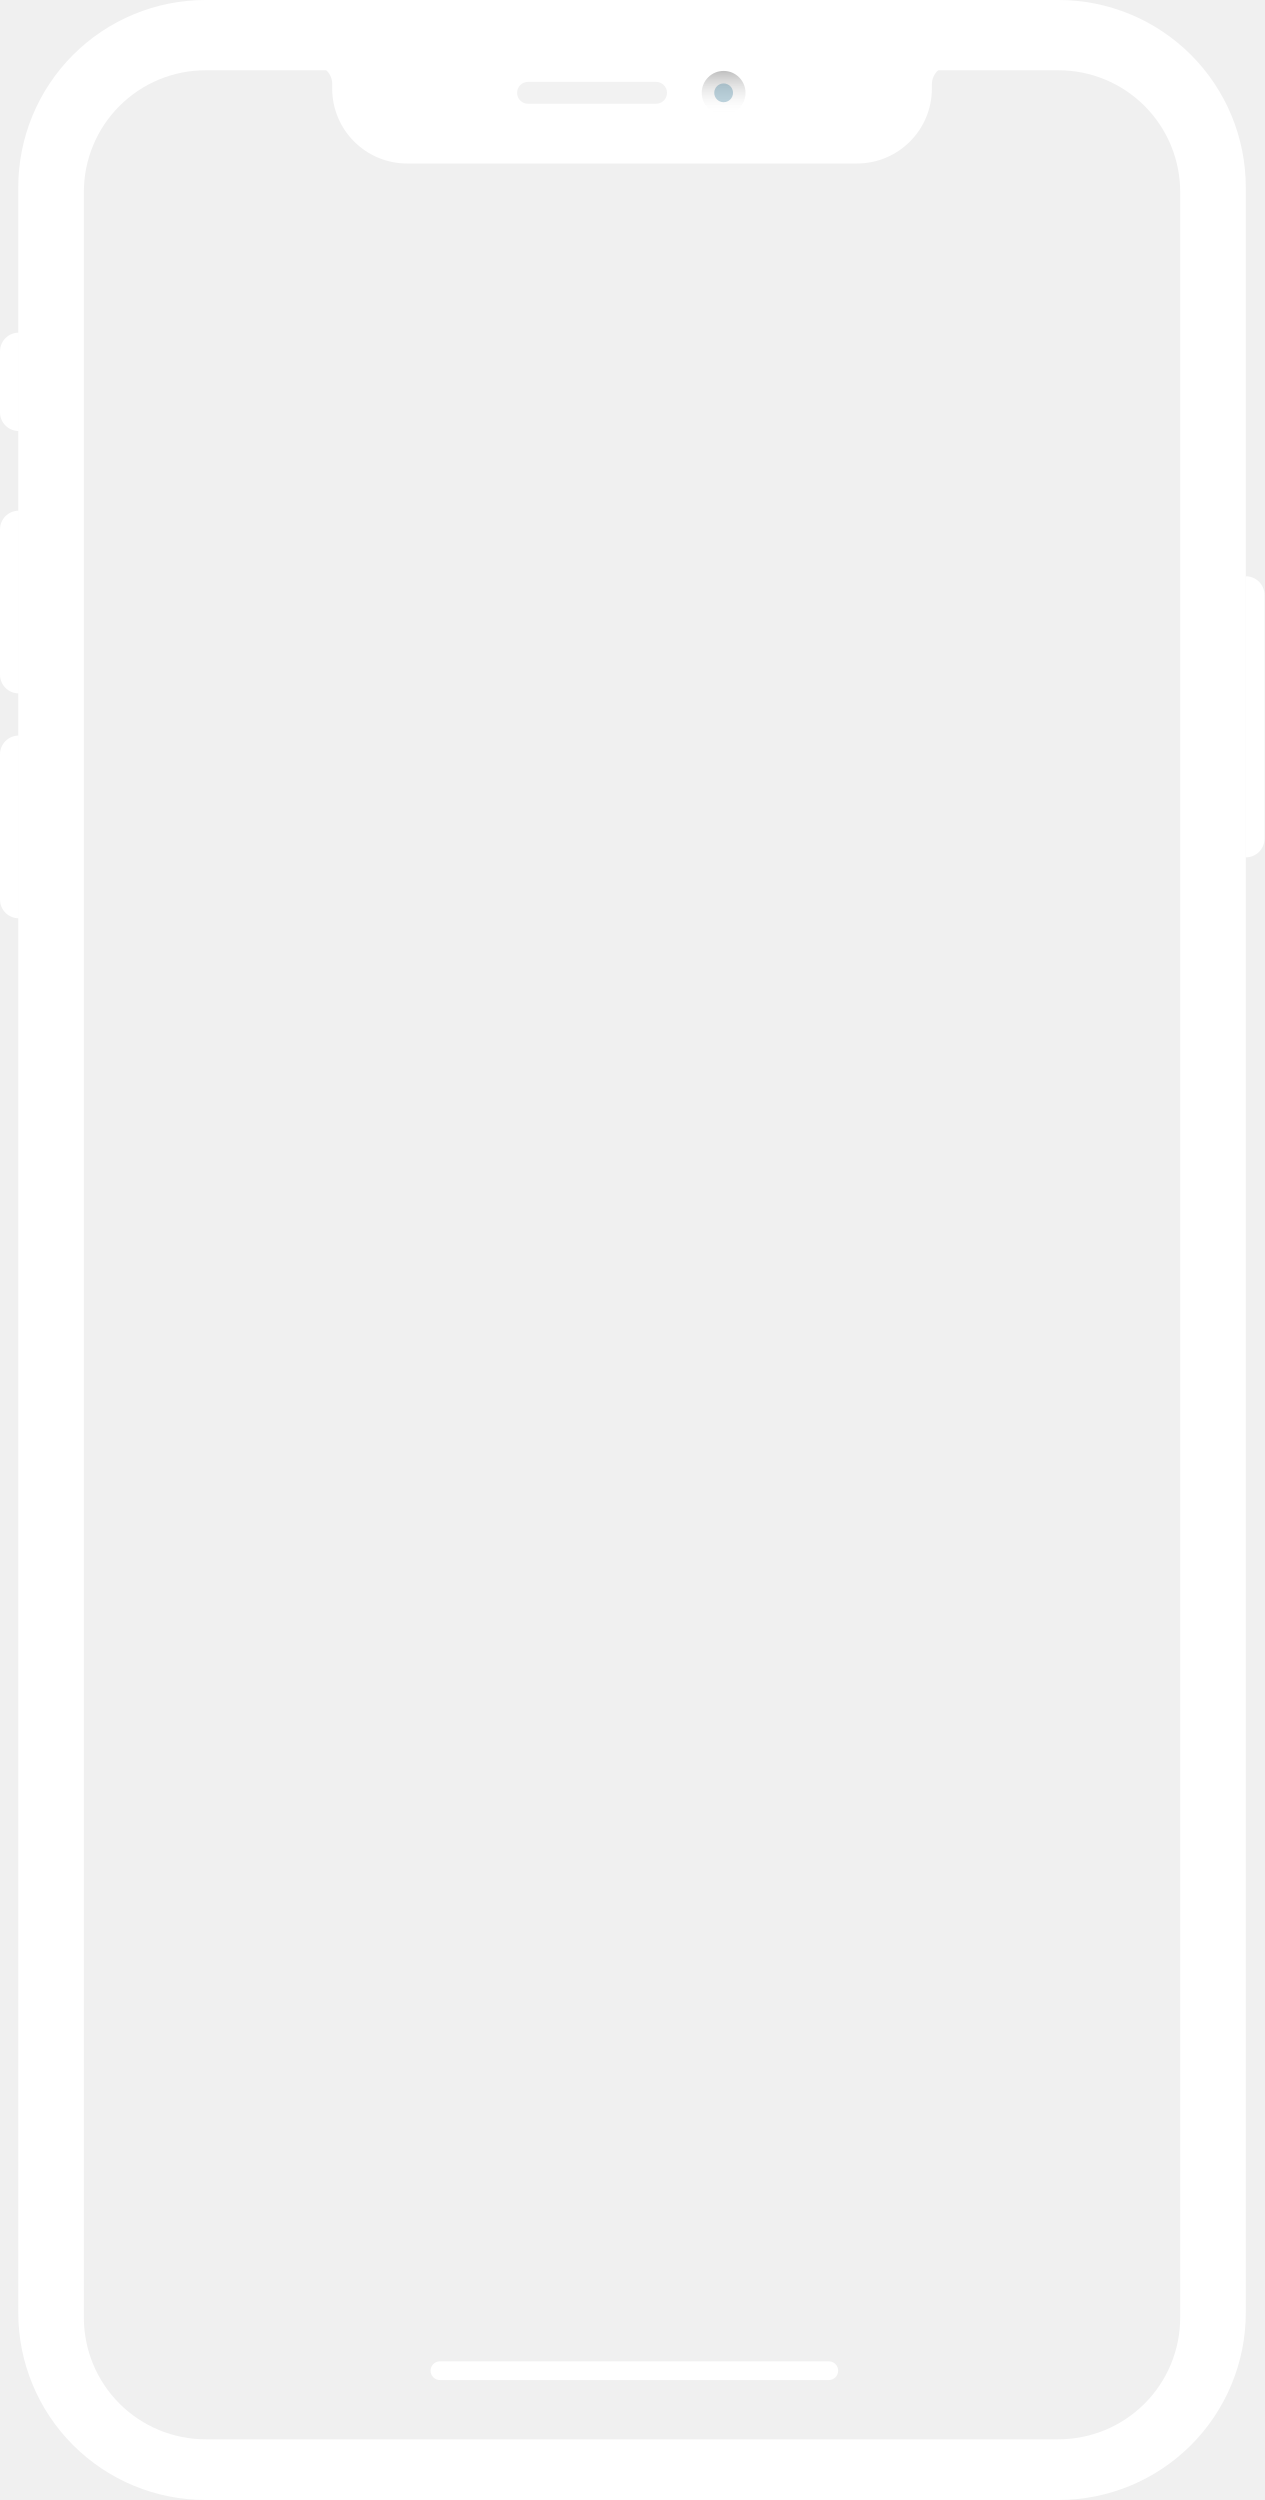
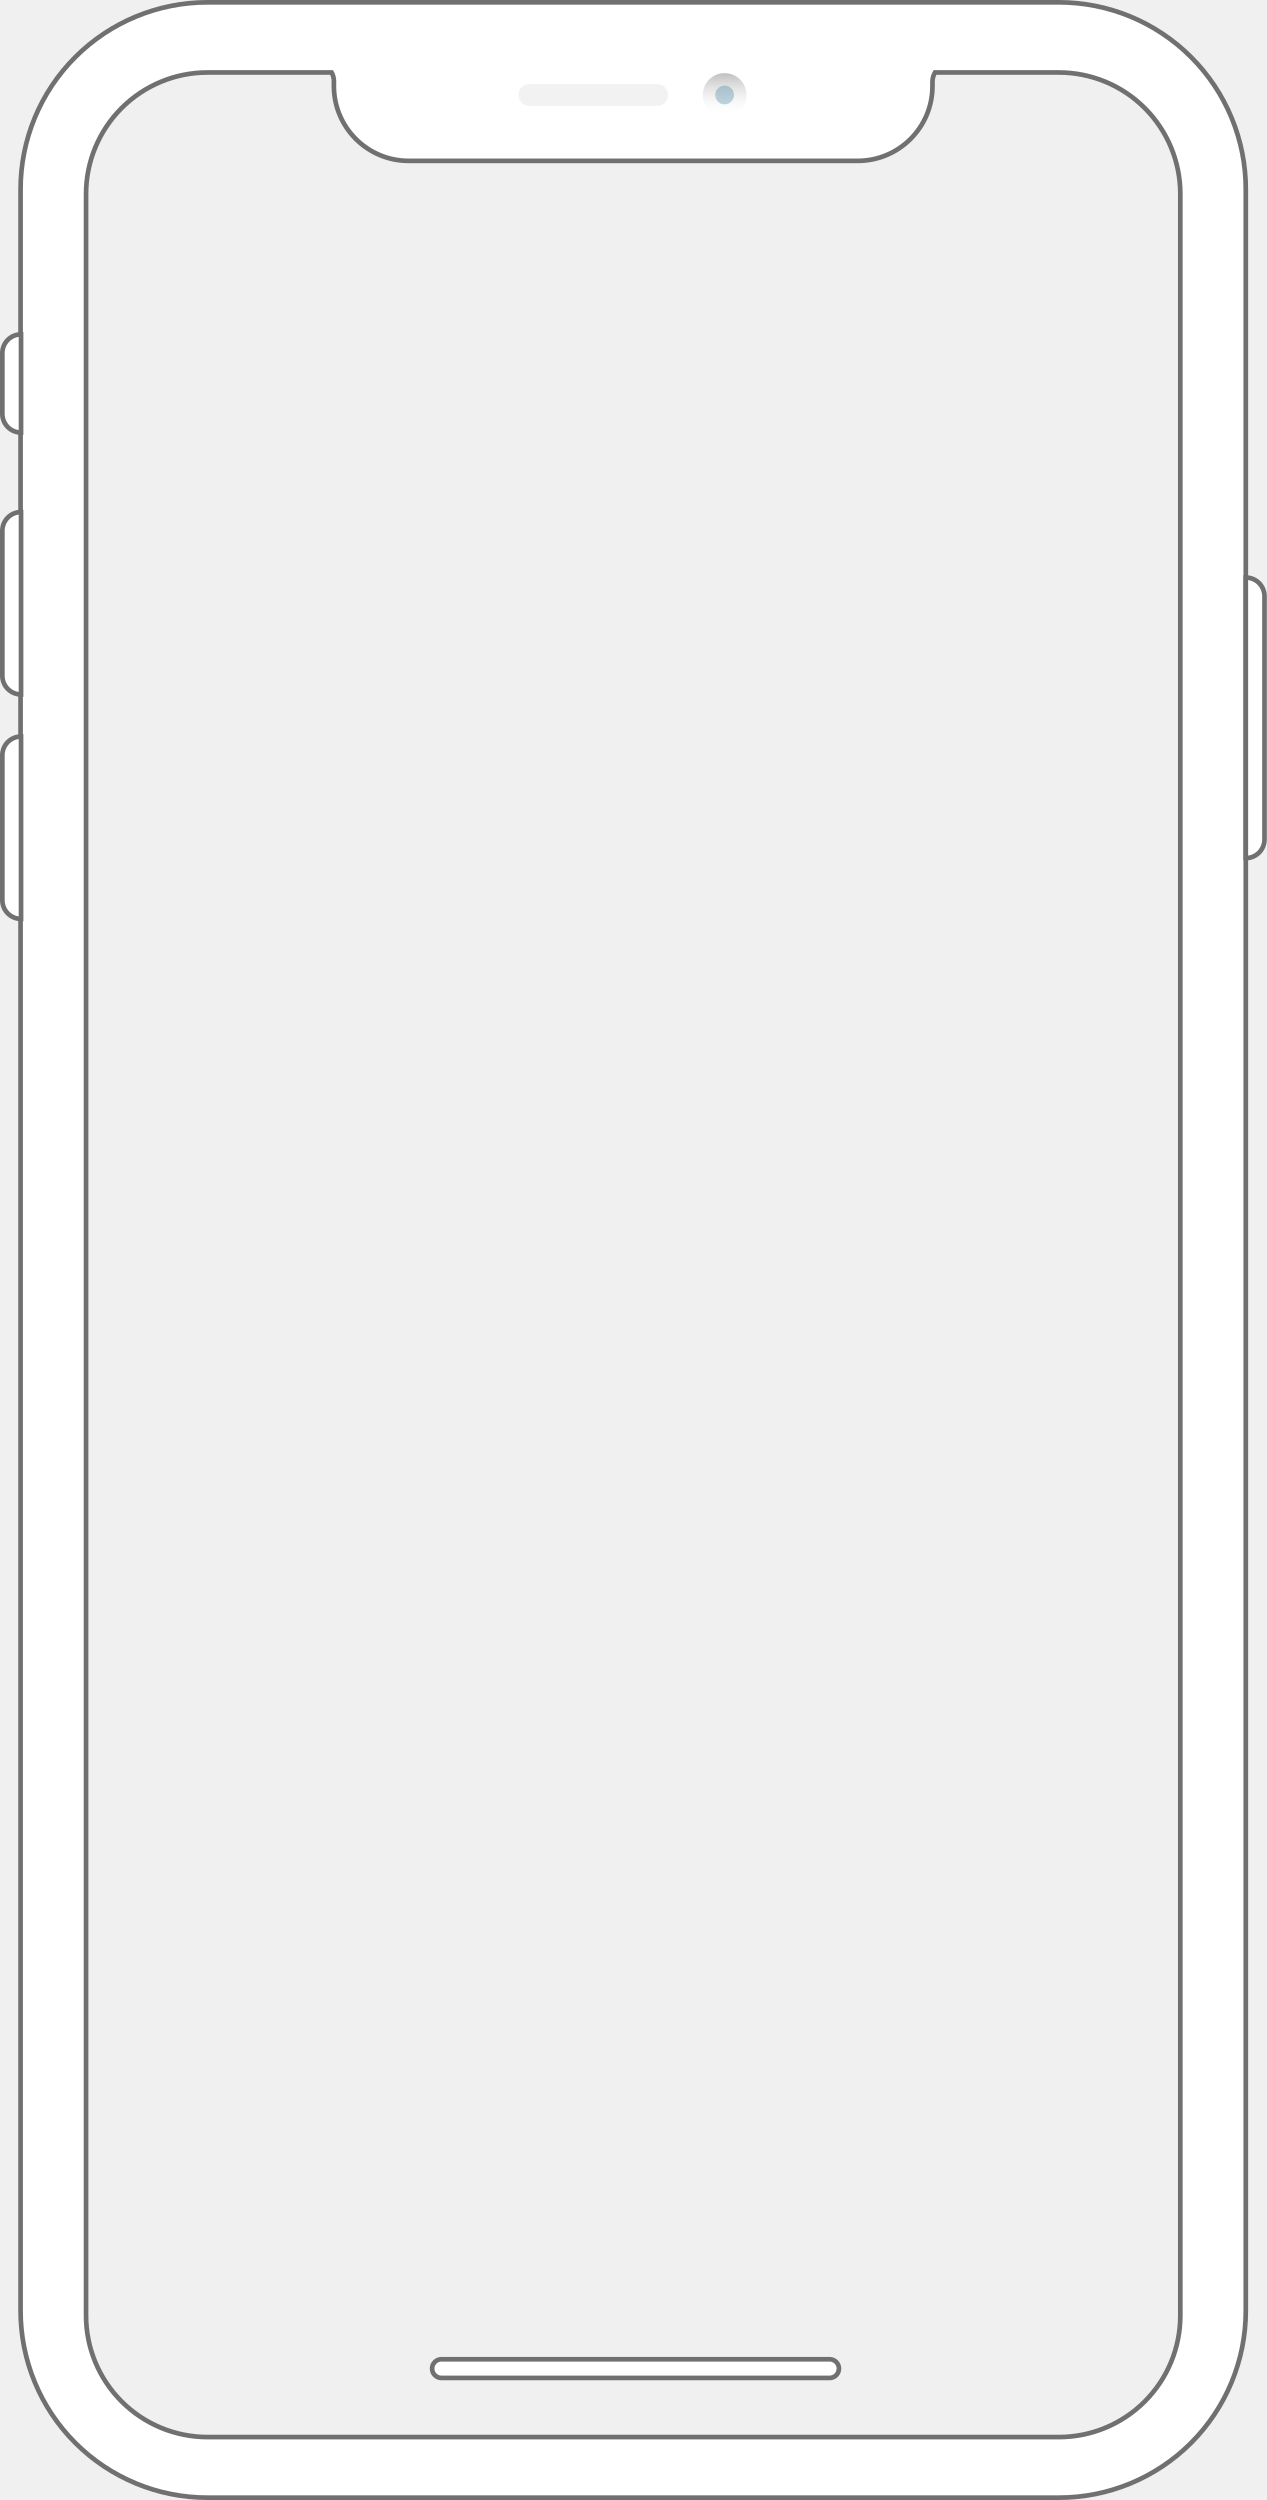
- <svg xmlns="http://www.w3.org/2000/svg" width="269.9" height="533.6" viewBox="0 0 269.9 533.6">
+ <svg xmlns="http://www.w3.org/2000/svg" width="270.9" height="534.6" viewBox="0 0 270.9 534.6">
  <defs>
    <linearGradient id="a" x1="0.5" x2="0.5" y2="1" gradientUnits="objectBoundingBox">
      <stop offset="0" stop-opacity="0.251" />
      <stop offset="1" stop-color="#fff" stop-opacity="0" />
    </linearGradient>
  </defs>
-   <g transform="translate(-557.1 -2220)">
-     <path d="M222,533.6H40a39.967,39.967,0,0,1-40-40V40A39.966,39.966,0,0,1,40,0H222a39.966,39.966,0,0,1,40,40V493.6a39.966,39.966,0,0,1-40,40ZM40,15A25.978,25.978,0,0,0,14,41V494.644a25.978,25.978,0,0,0,26,26H222a25.978,25.978,0,0,0,26-26V41a25.978,25.978,0,0,0-26-26Z" transform="translate(561 2220)" fill="#fff" />
-     <path d="M0,121V90a4,4,0,0,1,4-4v39A4,4,0,0,1,0,121ZM265.9,52a4,4,0,0,1,4,4v52a4,4,0,0,1-4,4ZM0,73V42a4,4,0,0,1,4-4V77A4,4,0,0,1,0,73ZM0,17V4A4,4,0,0,1,4,0V21A4,4,0,0,1,0,17Z" transform="translate(557.1 2291)" fill="#fff" />
-     <rect width="87" height="4" rx="2" transform="translate(649 2724)" fill="#fff" />
-     <path d="M21,21A16,16,0,0,1,5,5V3.875H5a3.976,3.976,0,0,0-1.211-2.74A3.977,3.977,0,0,0,1,0H133V5a16,16,0,0,1-16,16ZM133,4.006V0h4.02A4.14,4.14,0,0,0,133,4.006Z" transform="translate(623.001 2233.9)" fill="#fff" />
-     <g transform="translate(-5802 -5935)">
-       <rect width="32" height="4.674" rx="2.337" transform="translate(6469.468 8172.475)" opacity="0.054" />
-       <circle cx="4.674" cy="4.674" r="4.674" transform="translate(6508.877 8170.138)" fill="url(#a)" />
-       <circle cx="2.003" cy="2.003" r="2.003" transform="translate(6511.548 8172.809)" fill="#035a81" opacity="0.257" />
+   <g transform="translate(-2076.5 -320.5)">
+     <g transform="translate(1519.9 -1899)">
+       <path d="M-1297.9,2432.6h-182a39.969,39.969,0,0,1-28.293-11.706A39.966,39.966,0,0,1-1519.9,2392.6V1939a39.966,39.966,0,0,1,11.706-28.294A39.968,39.968,0,0,1-1479.9,1899h182a39.966,39.966,0,0,1,28.294,11.705A39.966,39.966,0,0,1-1257.9,1939v453.6a39.968,39.968,0,0,1-11.706,28.294,39.969,39.969,0,0,1-28.26,11.705Zm0-12.956a25.975,25.975,0,0,0,18.391-7.609,25.973,25.973,0,0,0,7.609-18.391V1940a25.973,25.973,0,0,0-7.609-18.392A25.974,25.974,0,0,0-1297.9,1914h-26.466a4.128,4.128,0,0,0-.534,1.906v.994a16,16,0,0,1-16,16h-96a16,16,0,0,1-16-16v-1.125a3.973,3.973,0,0,0-.478-1.775H-1479.9a25.975,25.975,0,0,0-18.391,7.608A25.98,25.98,0,0,0-1505.9,1940v453.644a25.979,25.979,0,0,0,7.609,18.391,25.976,25.976,0,0,0,18.391,7.609Z" transform="translate(2080.9 321)" fill="#fff" stroke="#707070" stroke-width="1" />
+       <path d="M0,121V90a4,4,0,0,1,4-4v39A4,4,0,0,1,0,121ZM265.9,52a4,4,0,0,1,4,4v52a4,4,0,0,1-4,4ZM0,73V42a4,4,0,0,1,4-4V77A4,4,0,0,1,0,73ZM0,17V4A4,4,0,0,1,4,0V21A4,4,0,0,1,0,17Z" transform="translate(557.1 2291)" fill="#fff" stroke="#707070" stroke-width="1" />
+       <rect width="87" height="4" rx="2" transform="translate(649 2724)" fill="#fff" stroke="#707070" stroke-width="1" />
+       <g transform="translate(-5802 -5935)">
+         <rect width="32" height="4.674" rx="2.337" transform="translate(6469.468 8172.475)" opacity="0.054" />
+         <circle cx="4.674" cy="4.674" r="4.674" transform="translate(6508.877 8170.138)" fill="url(#a)" />
+         <circle cx="2.003" cy="2.003" r="2.003" transform="translate(6511.548 8172.809)" fill="#035a81" opacity="0.257" />
+       </g>
    </g>
  </g>
</svg>
